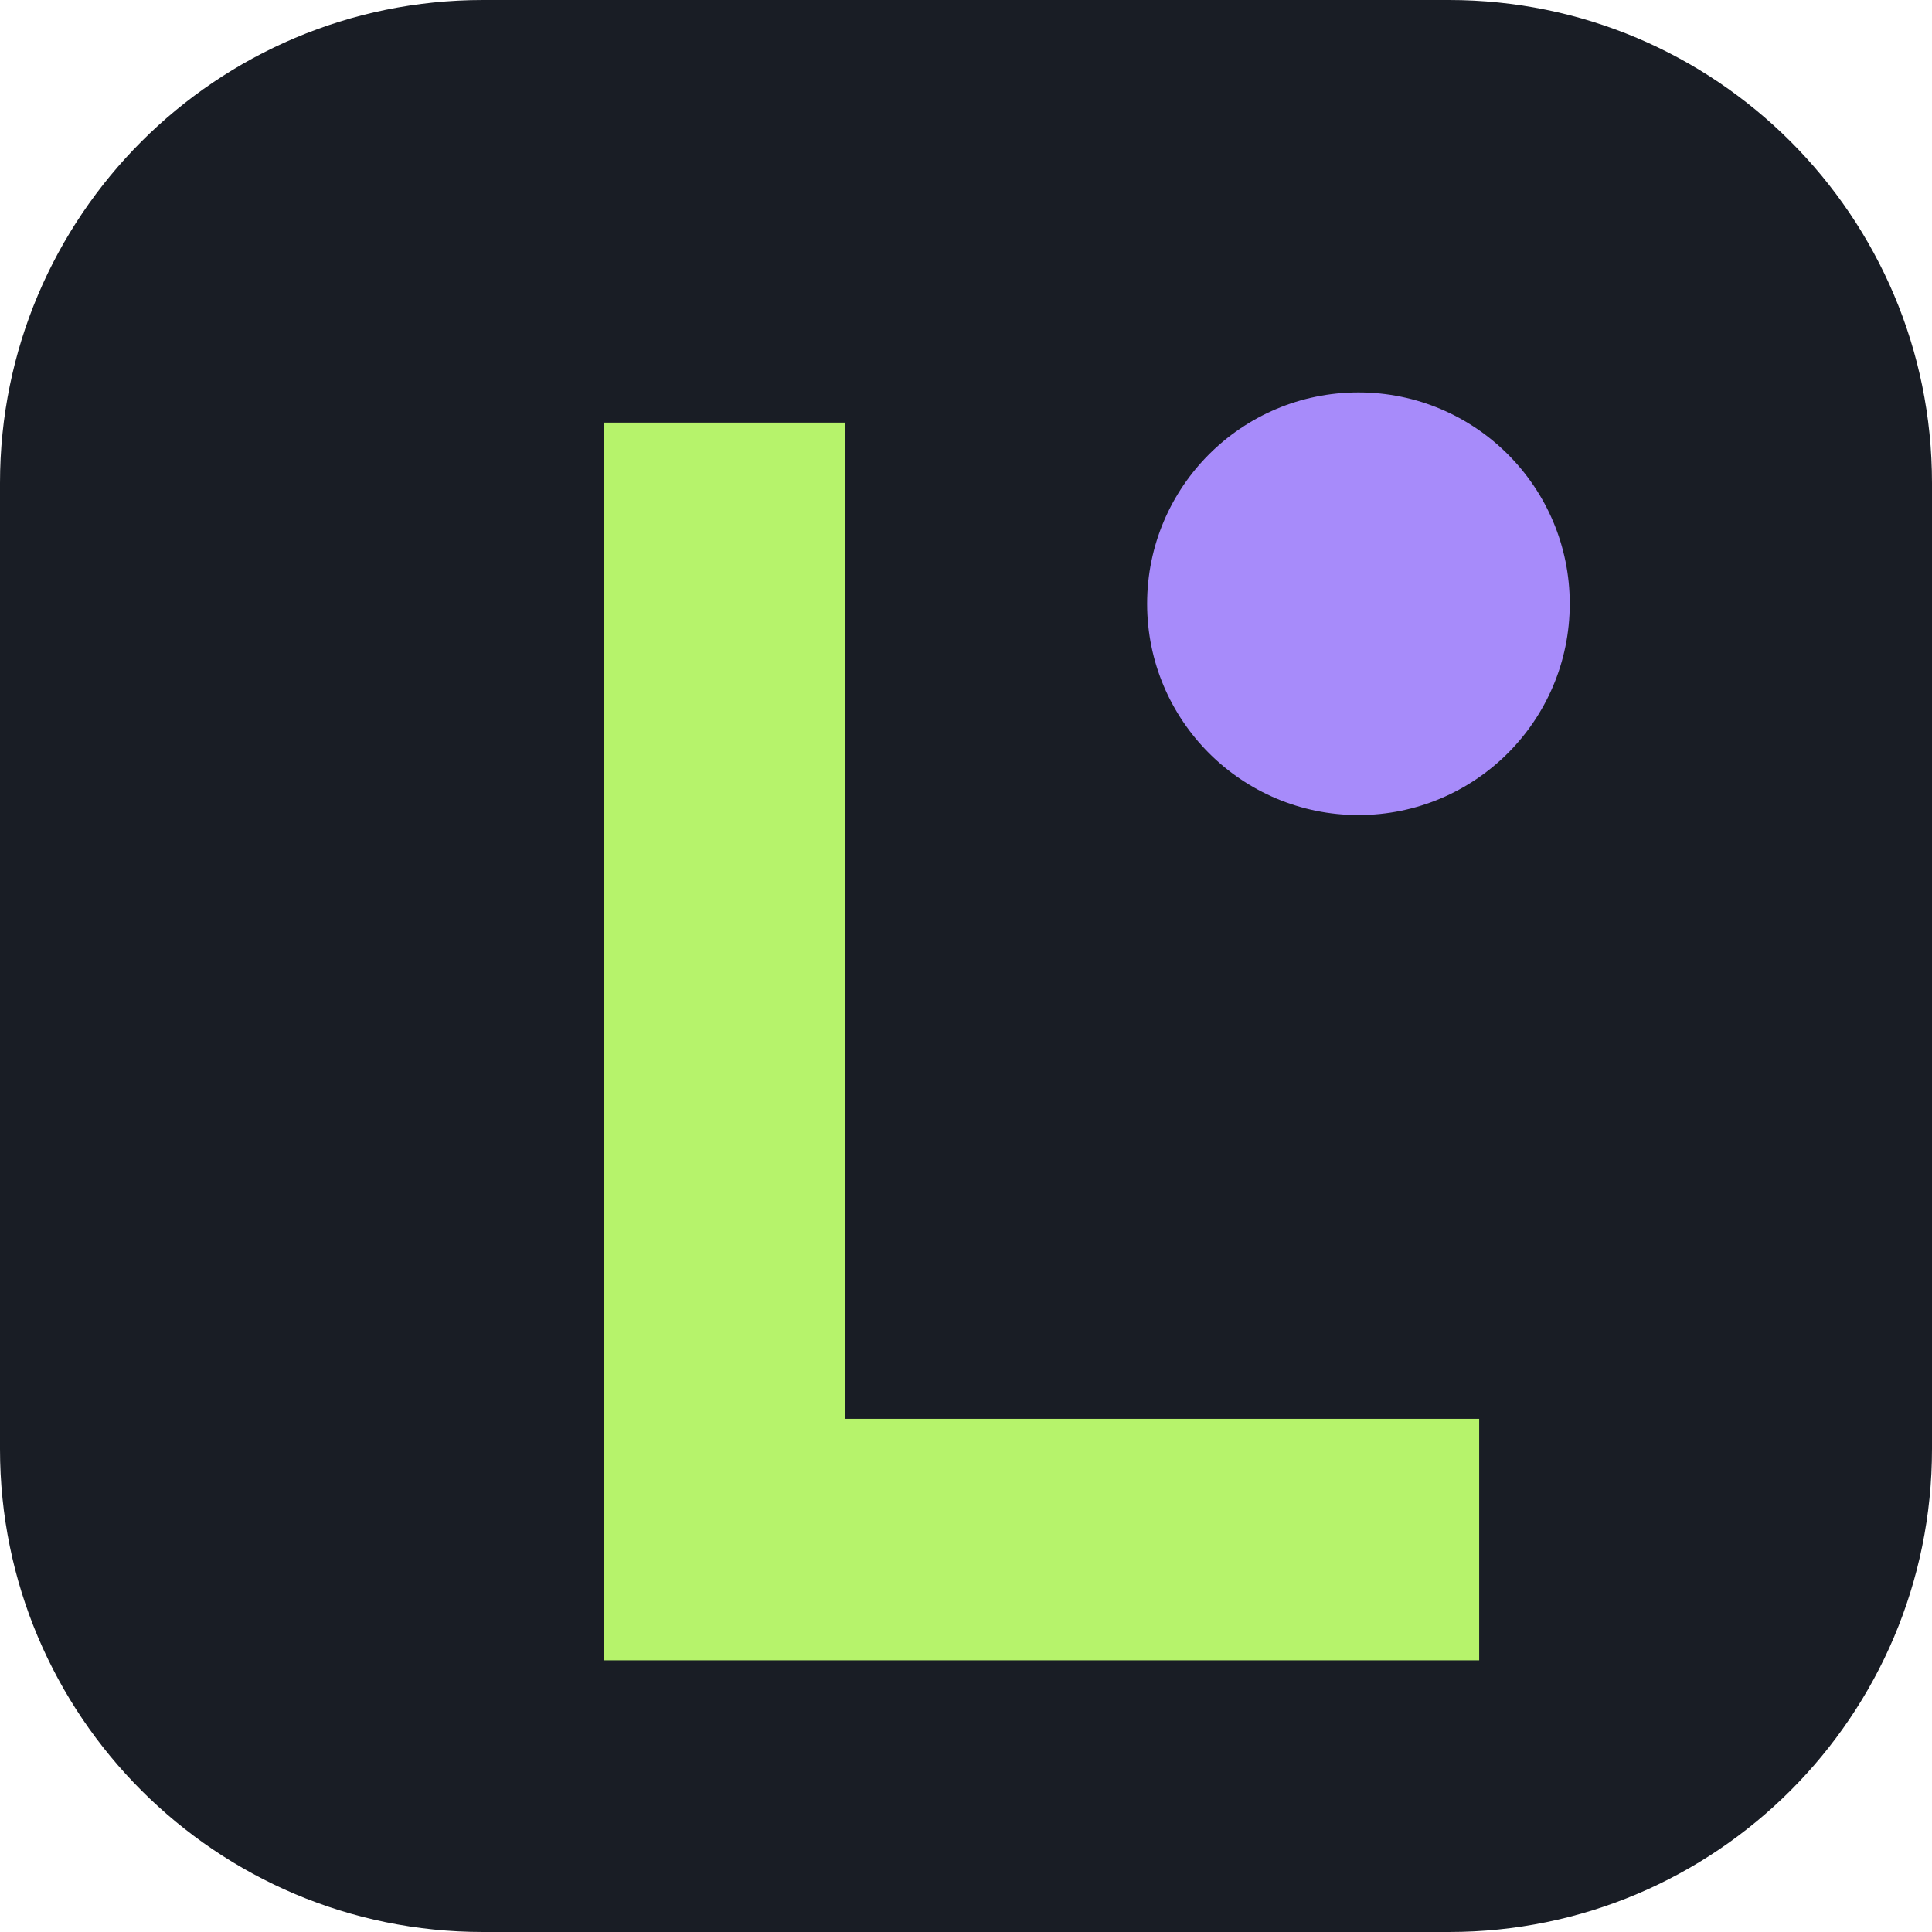
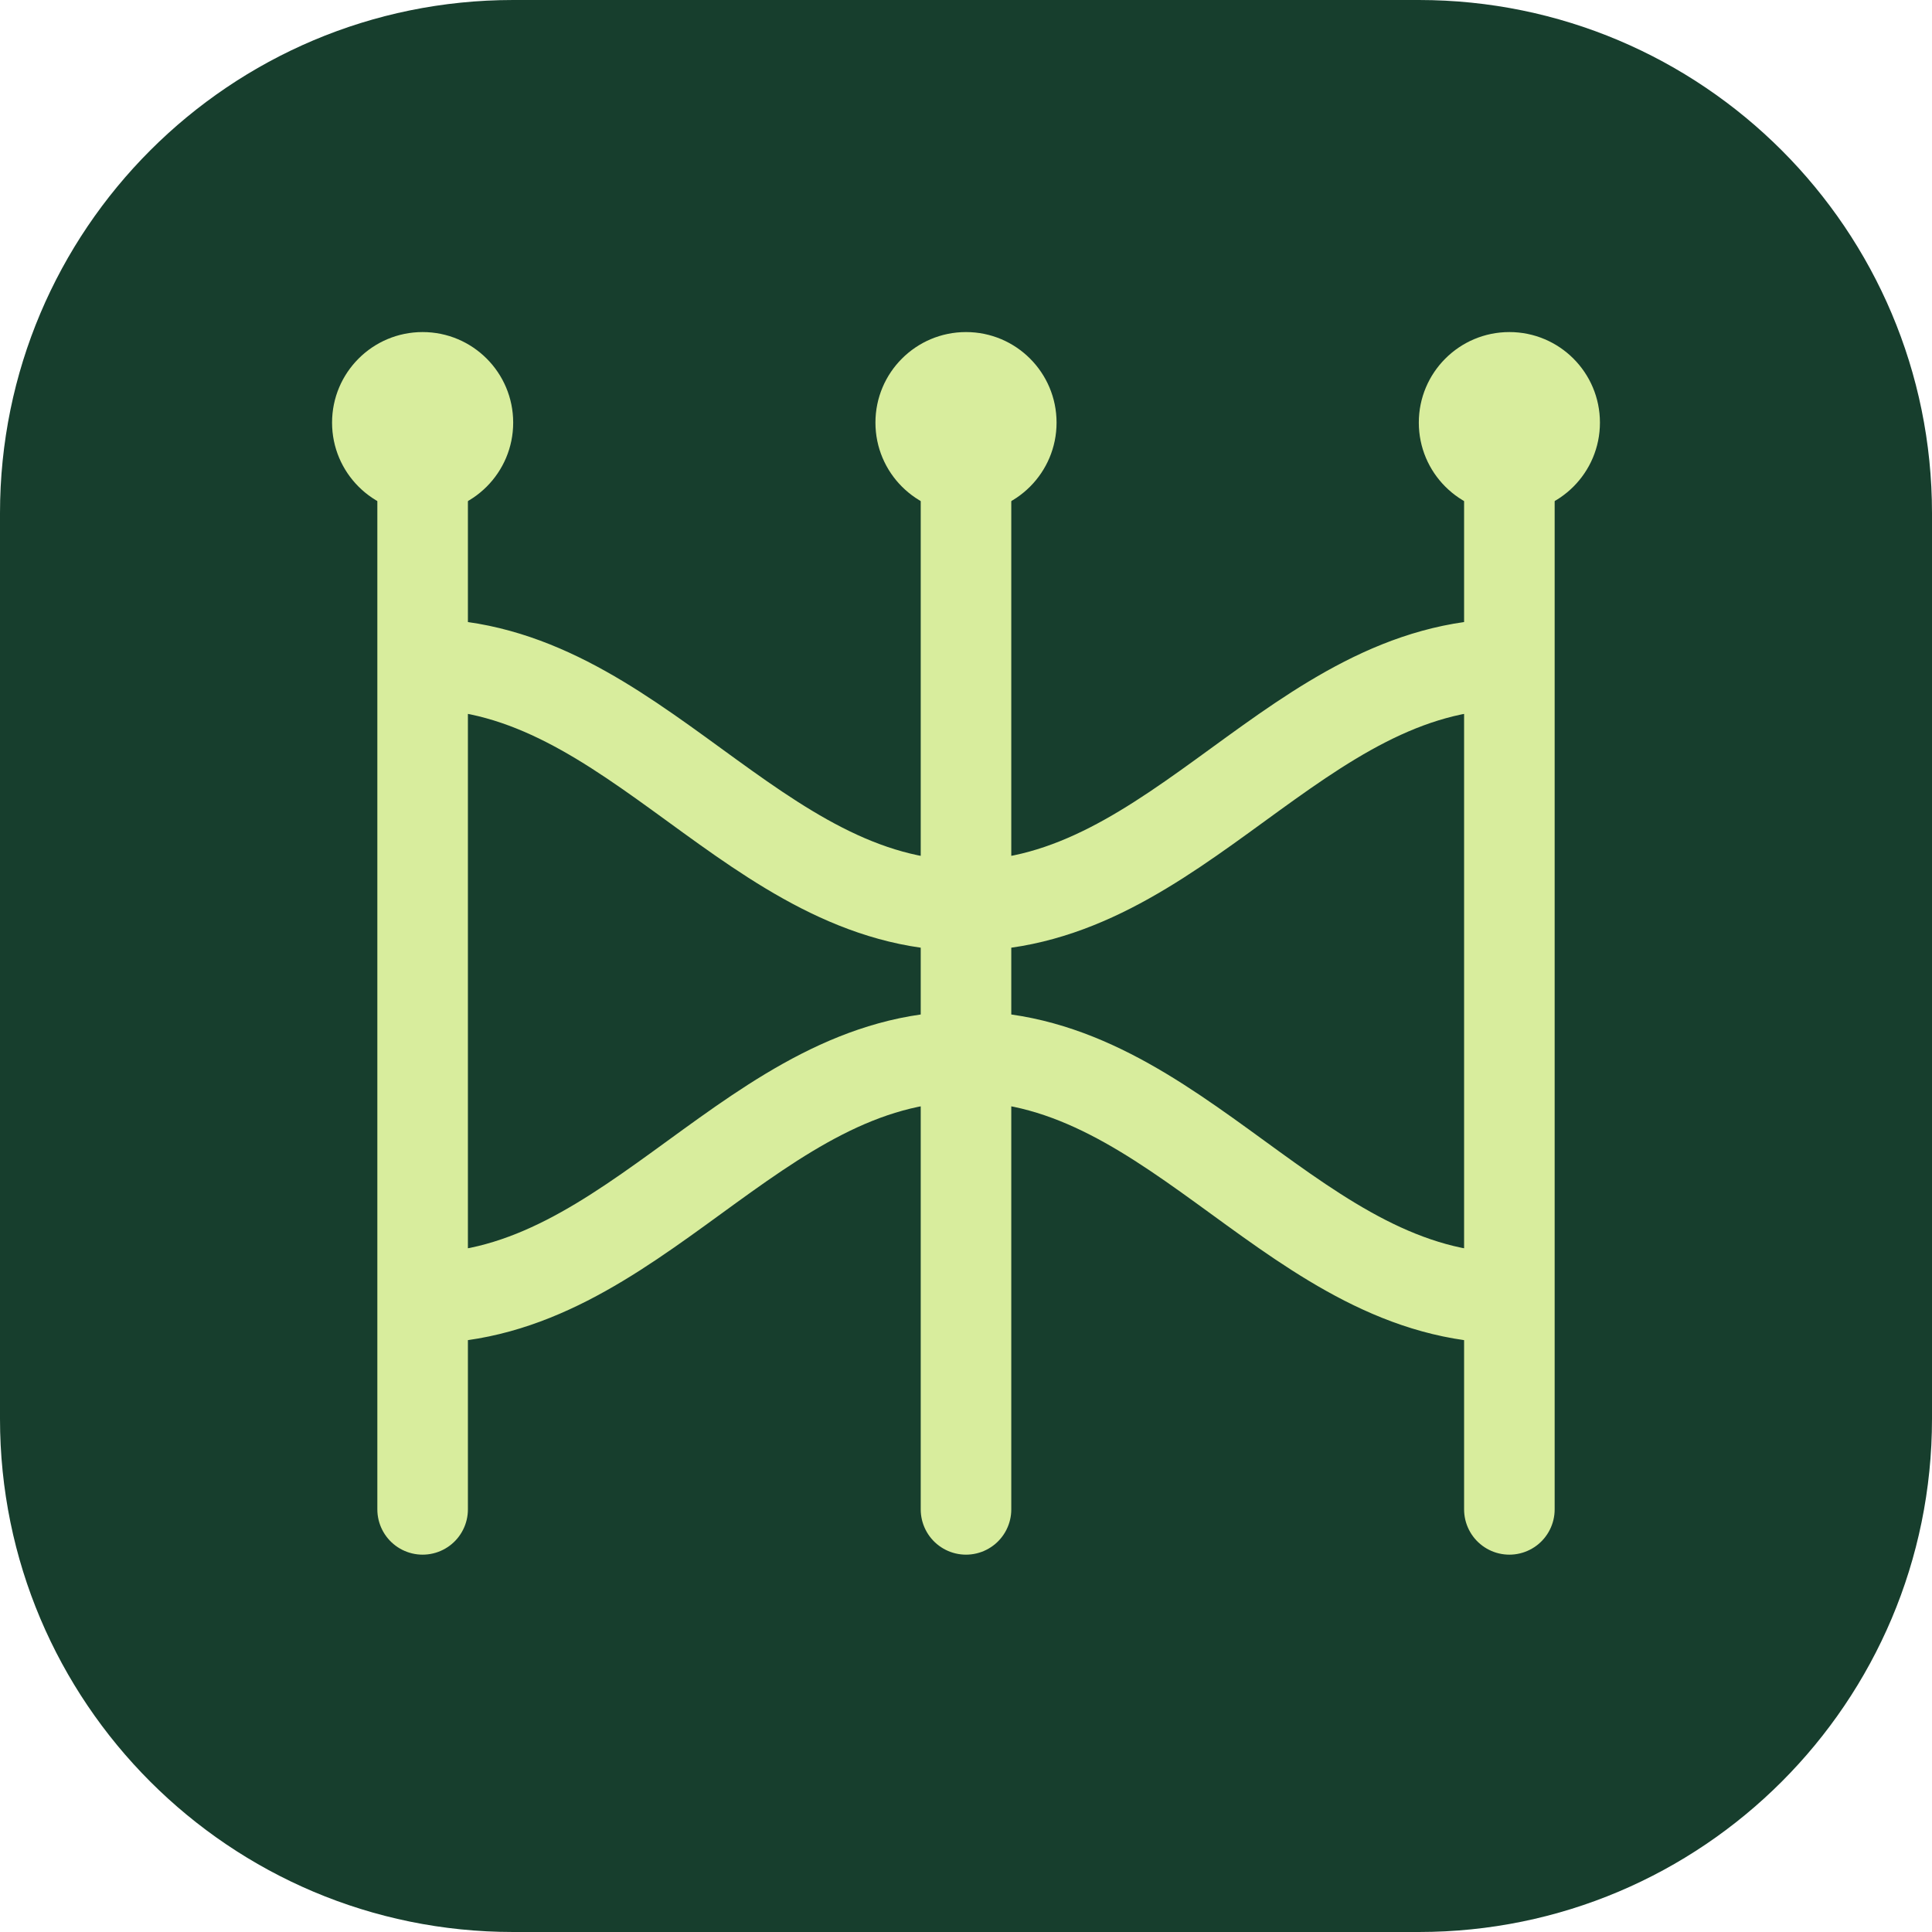
<svg xmlns="http://www.w3.org/2000/svg" viewBox="0 0 64 64">
-   <rect width="64" height="64" rx="16" fill="#191d25" />
-   <path d="M20 14h8v33h21v8H20z" fill="#b6f36b" />
-   <circle cx="45" cy="20" r="7" fill="#a78bfa" />
+   <rect width="64" height="64" rx="17" fill="#173e2d" />
+   <path d="M14 50V14m18 36V14m18 36V14M14 22c7 0 11 8 18 8s11-8 18-8M14 43c7 0 11-8 18-8s11 8 18 8" fill="none" stroke="#d8ed9d" stroke-width="3" stroke-linecap="round" />
+   <circle cx="14" cy="14" r="3" fill="#d8ed9d" />
+   <circle cx="32" cy="14" r="3" fill="#d8ed9d" />
+   <circle cx="50" cy="14" r="3" fill="#d8ed9d" />
</svg>
